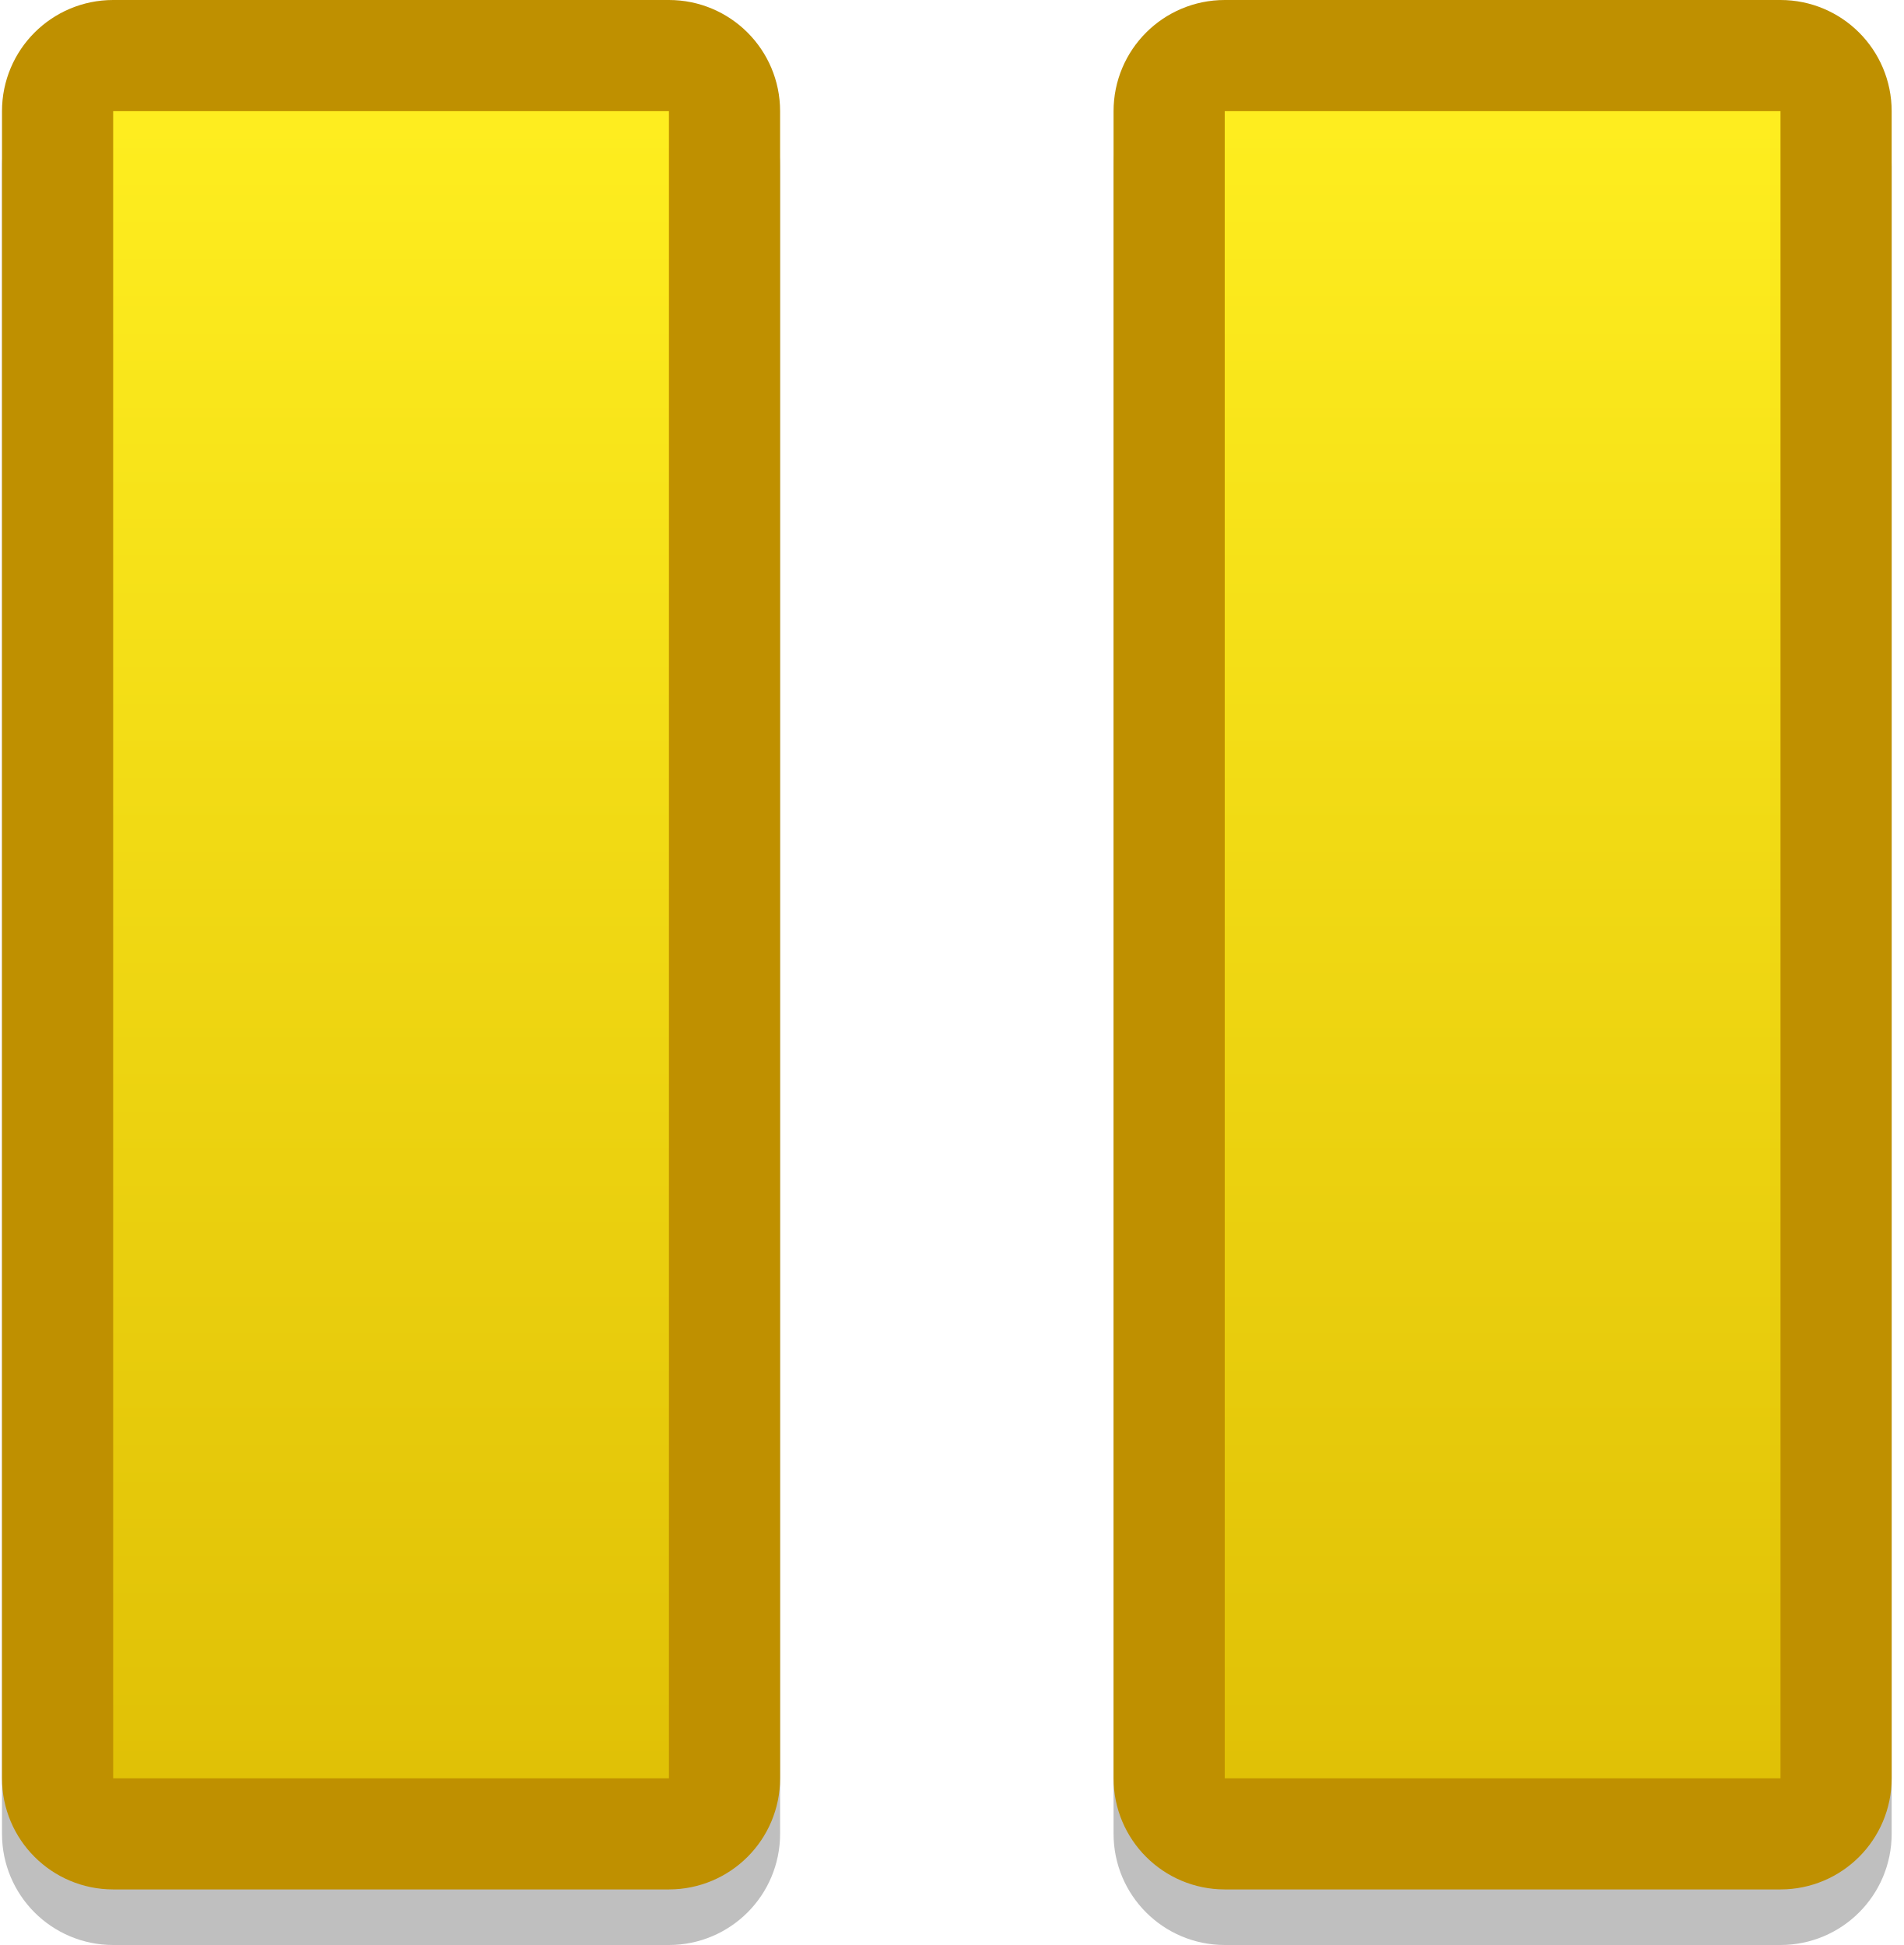
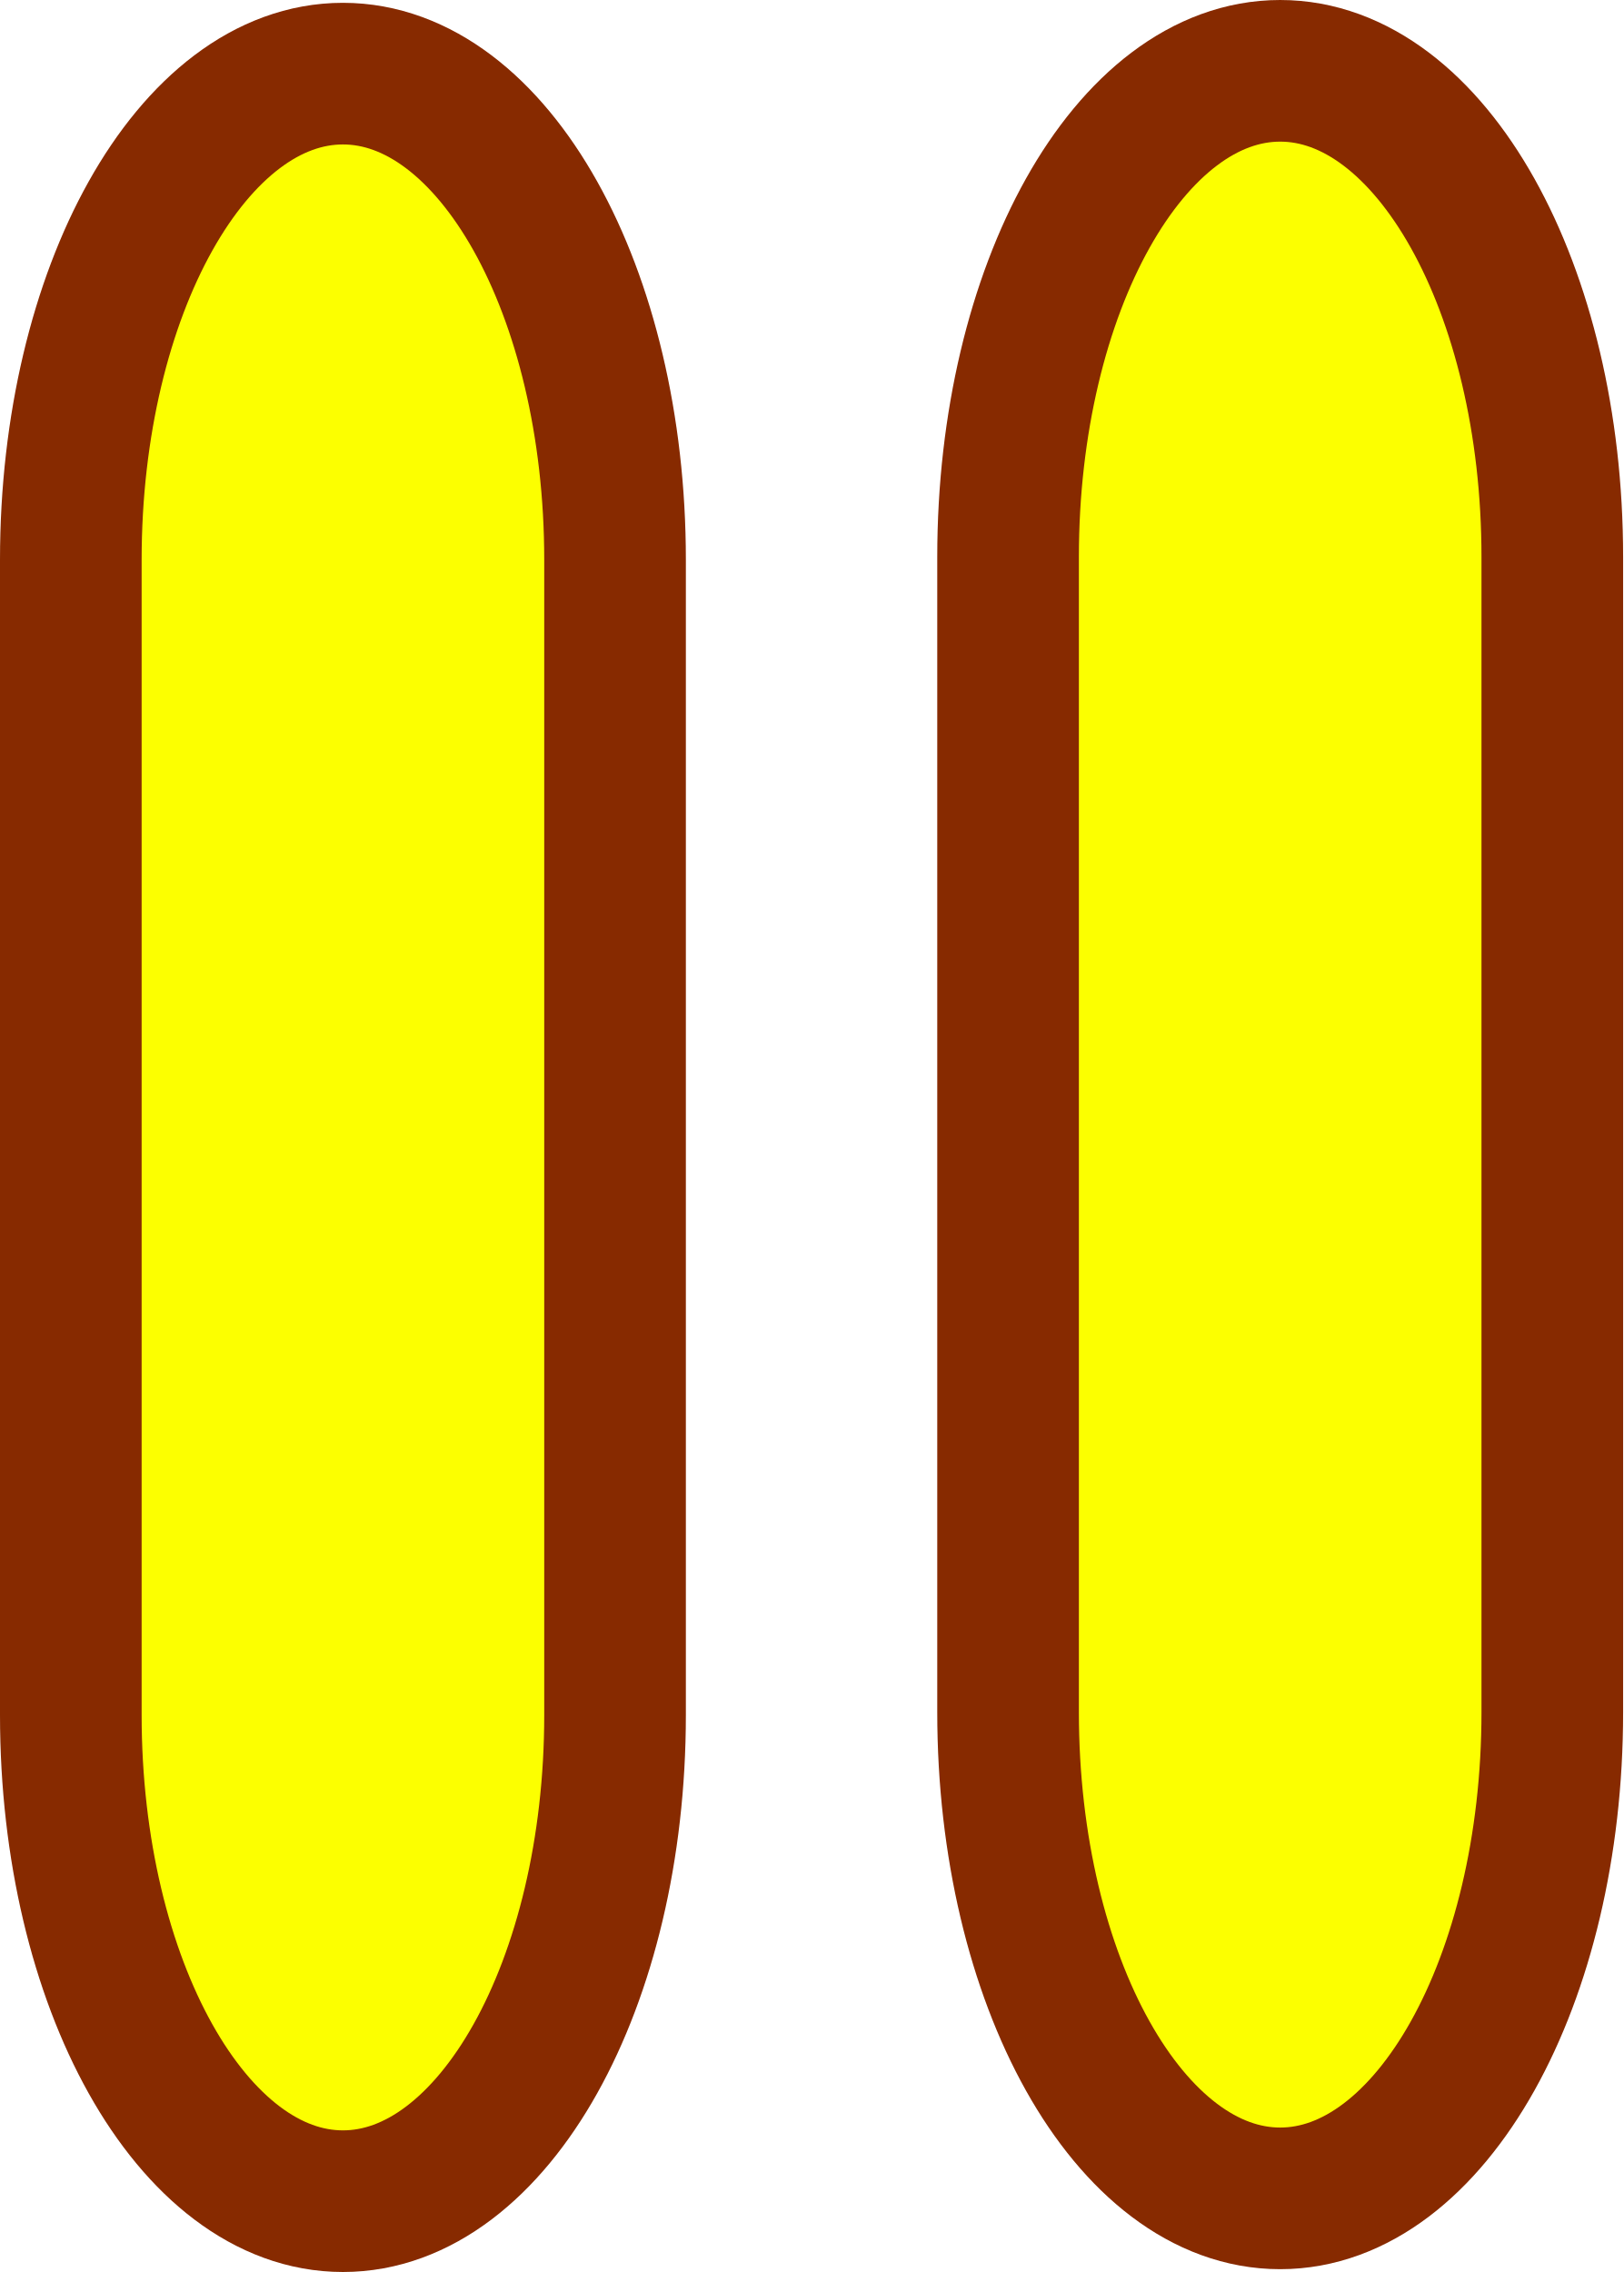
- <svg xmlns="http://www.w3.org/2000/svg" width="137" height="140" viewBox="0 0 137 140" fill="none">
-   <path d="M52.144 12C52.144 9.791 50.353 8 48.144 8H8.144C5.935 8 4.144 9.791 4.144 12V132C4.144 134.209 5.935 136 8.144 136H48.144C50.353 136 52.144 134.209 52.144 132V12Z" stroke="black" stroke-opacity="0.25" stroke-width="8" />
-   <path d="M88.144 8C85.935 8 84.144 9.791 84.144 12V132C84.144 134.209 85.935 136 88.144 136H128.144C130.353 136 132.144 134.209 132.144 132V12C132.144 9.791 130.353 8 128.144 8H88.144Z" stroke="black" stroke-opacity="0.25" stroke-width="8" />
-   <path d="M52.144 8C52.144 5.791 50.353 4 48.144 4H8.144C5.935 4 4.144 5.791 4.144 8V128C4.144 130.209 5.935 132 8.144 132H48.144C50.353 132 52.144 130.209 52.144 128V8Z" fill="url(#paint0_linear_5_51)" />
-   <path d="M88.144 4C85.935 4 84.144 5.791 84.144 8V128C84.144 130.209 85.935 132 88.144 132H128.144C130.353 132 132.144 130.209 132.144 128V8C132.144 5.791 130.353 4 128.144 4H88.144Z" fill="url(#paint1_linear_5_51)" />
-   <path d="M52.144 8C52.144 5.791 50.353 4 48.144 4H8.144C5.935 4 4.144 5.791 4.144 8V128C4.144 130.209 5.935 132 8.144 132H48.144C50.353 132 52.144 130.209 52.144 128V8Z" stroke="#BF9000" stroke-width="8" />
-   <path d="M88.144 4C85.935 4 84.144 5.791 84.144 8V128C84.144 130.209 85.935 132 88.144 132H128.144C130.353 132 132.144 130.209 132.144 128V8C132.144 5.791 130.353 4 128.144 4H88.144Z" stroke="#BF9000" stroke-width="8" />
-   <defs>
-     <linearGradient id="paint0_linear_5_51" x1="68.144" y1="4" x2="68.144" y2="132" gradientUnits="userSpaceOnUse">
-       <stop stop-color="#FFEF20" />
-       <stop offset="1" stop-color="#DFBF05" />
-     </linearGradient>
-     <linearGradient id="paint1_linear_5_51" x1="68.144" y1="4" x2="68.144" y2="132" gradientUnits="userSpaceOnUse">
-       <stop stop-color="#FFEF20" />
-       <stop offset="1" stop-color="#DFBF05" />
-     </linearGradient>
-   </defs>
+ <svg xmlns="http://www.w3.org/2000/svg" version="1.1" width="91.68" height="128.328" viewBox="0,0,91.68,128.328">
+   <g transform="translate(-194.631,-112.04)">
+     <g data-paper-data="{&quot;isPaintingLayer&quot;:true}" fill="#fcff00" fill-rule="nonzero" stroke="#872a00" stroke-width="8" stroke-linecap="butt" stroke-linejoin="miter" stroke-miterlimit="10" stroke-dasharray="" stroke-dashoffset="0" style="mix-blend-mode: normal">
+       <path d="M214.001,236.368c-8.489,0 -15.37,-12.292 -15.37,-27.456v-65.257c0,-15.163 6.882,-27.456 15.37,-27.456v0c8.489,0 15.37,12.292 15.37,27.456v65.257c0,15.163 -6.882,27.456 -15.37,27.456z" />
+       <path d="M266.94,236.209c-8.489,0 -15.37,-12.292 -15.37,-27.456v-65.257c0,-15.163 6.882,-27.456 15.37,-27.456v0c8.489,0 15.37,12.292 15.37,27.456v65.257c0,15.163 -6.882,27.456 -15.37,27.456z" />
+     </g>
+   </g>
</svg>
